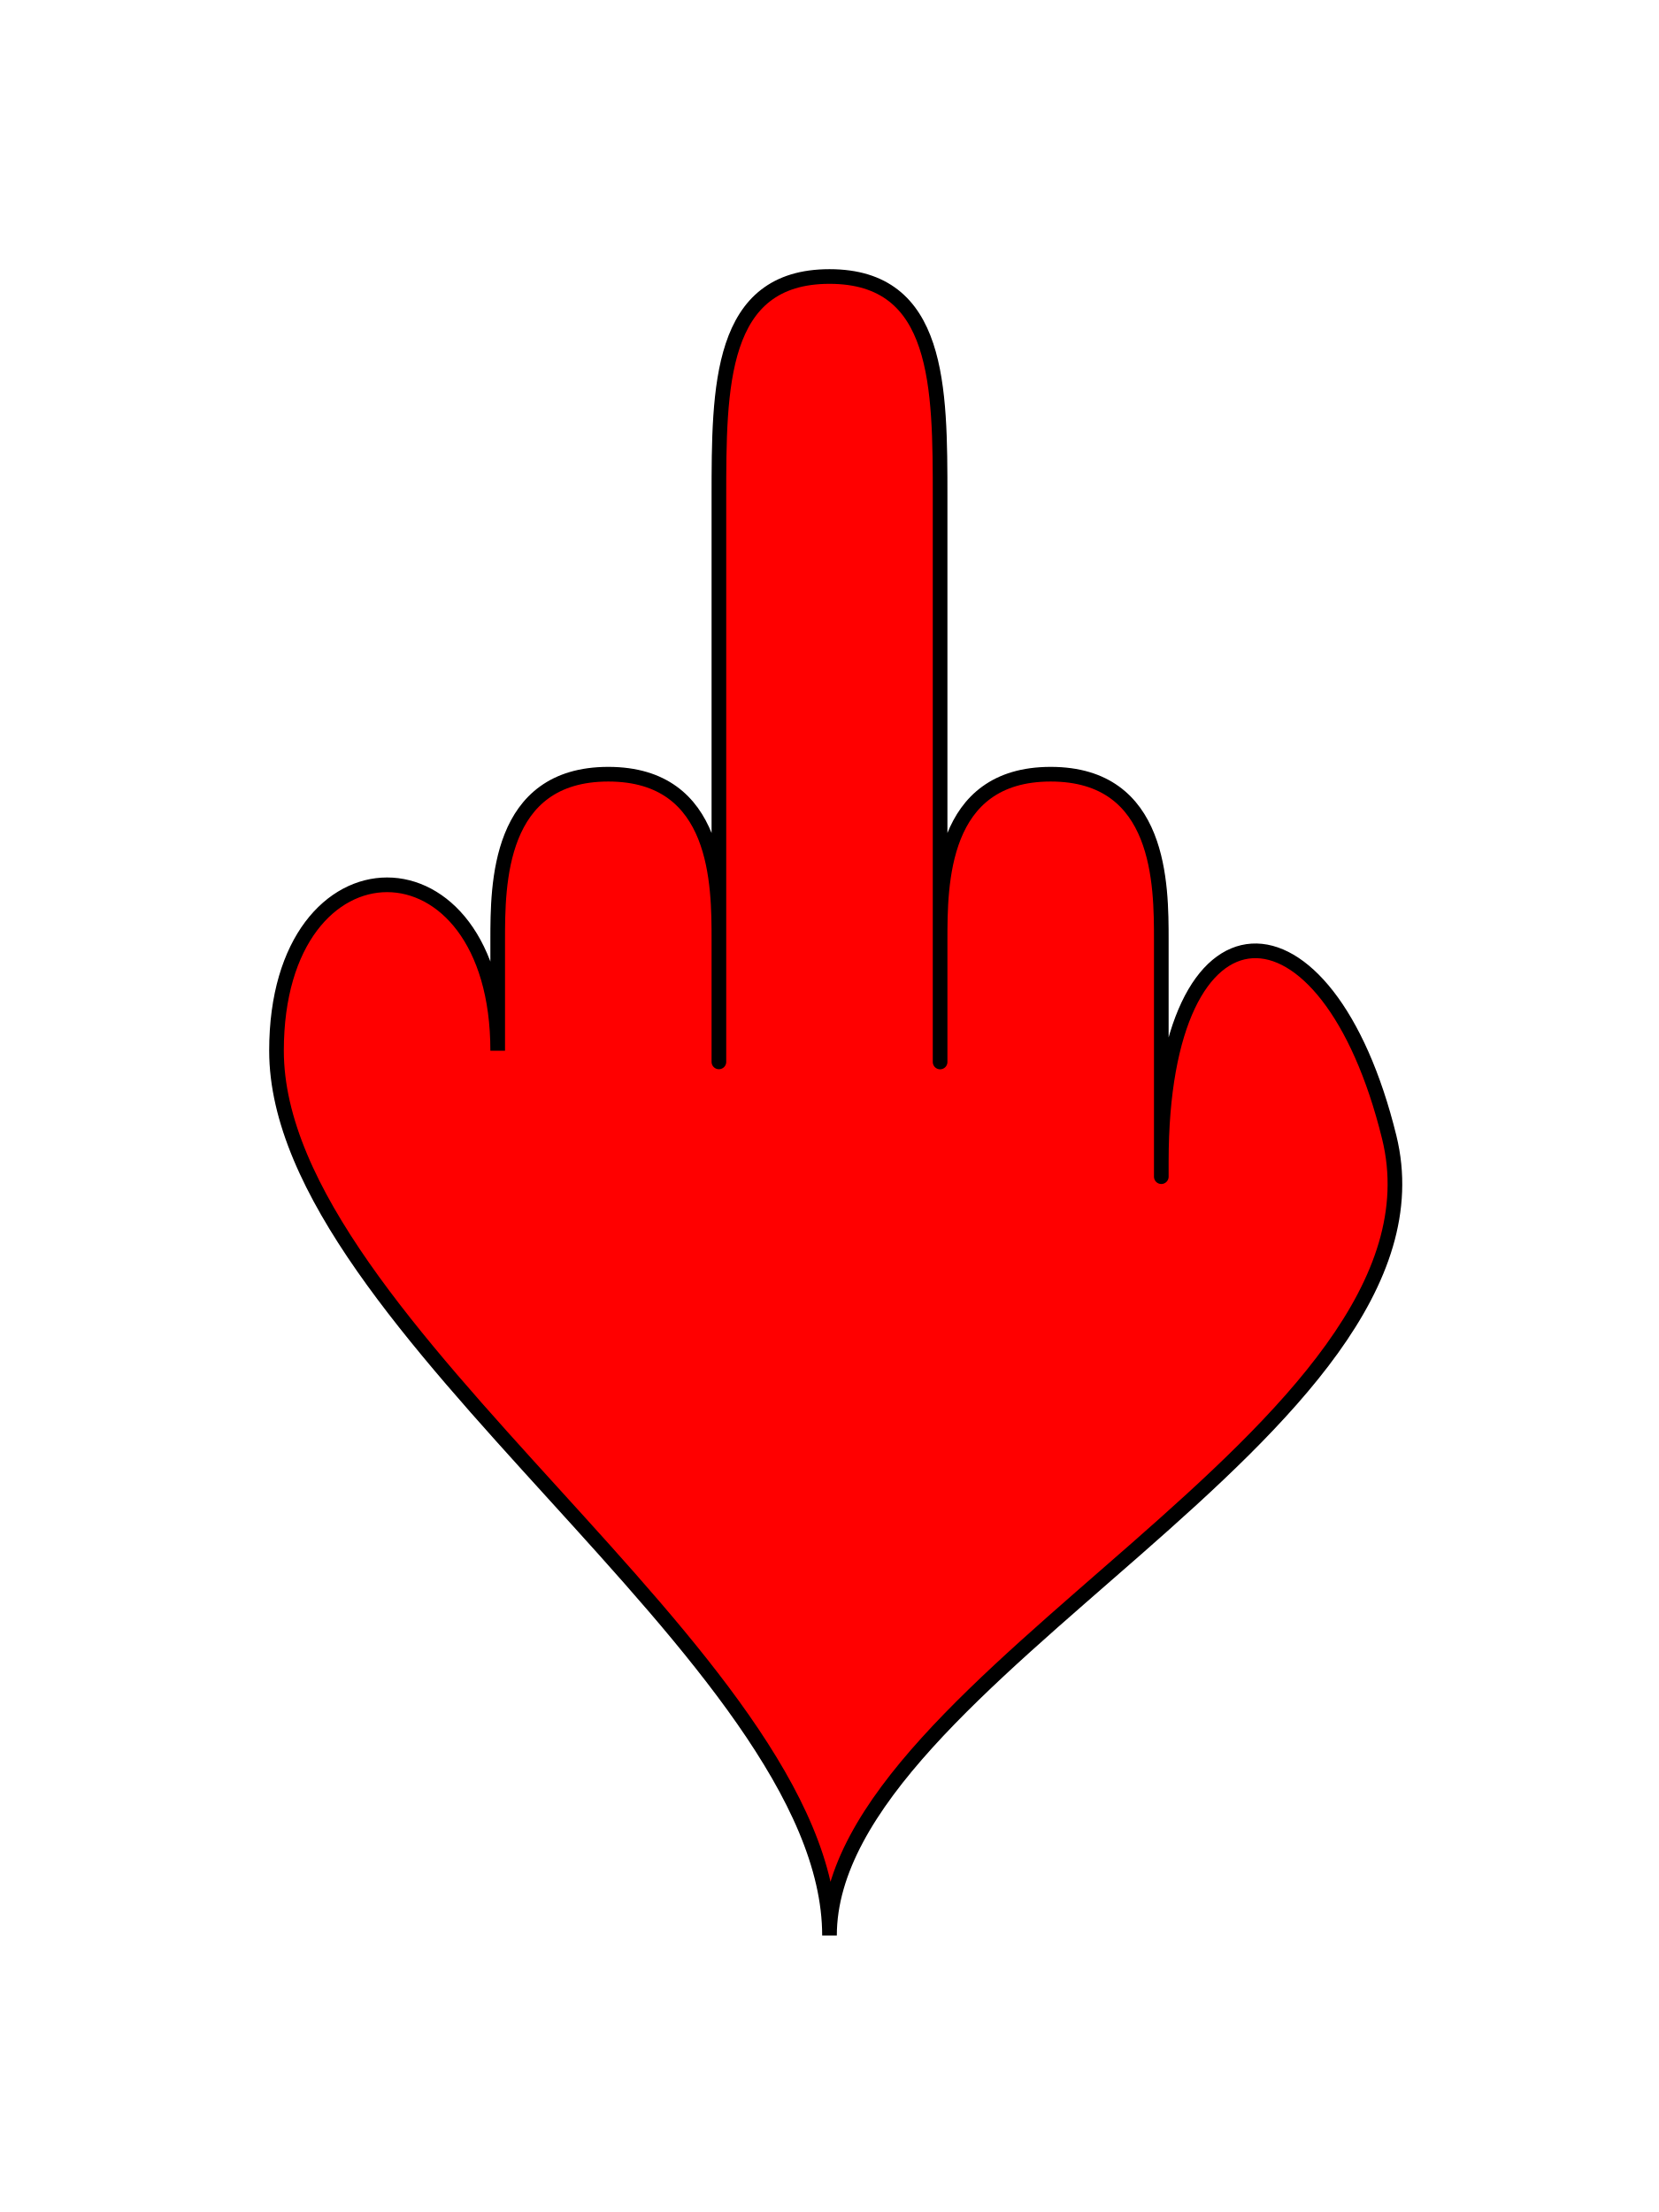
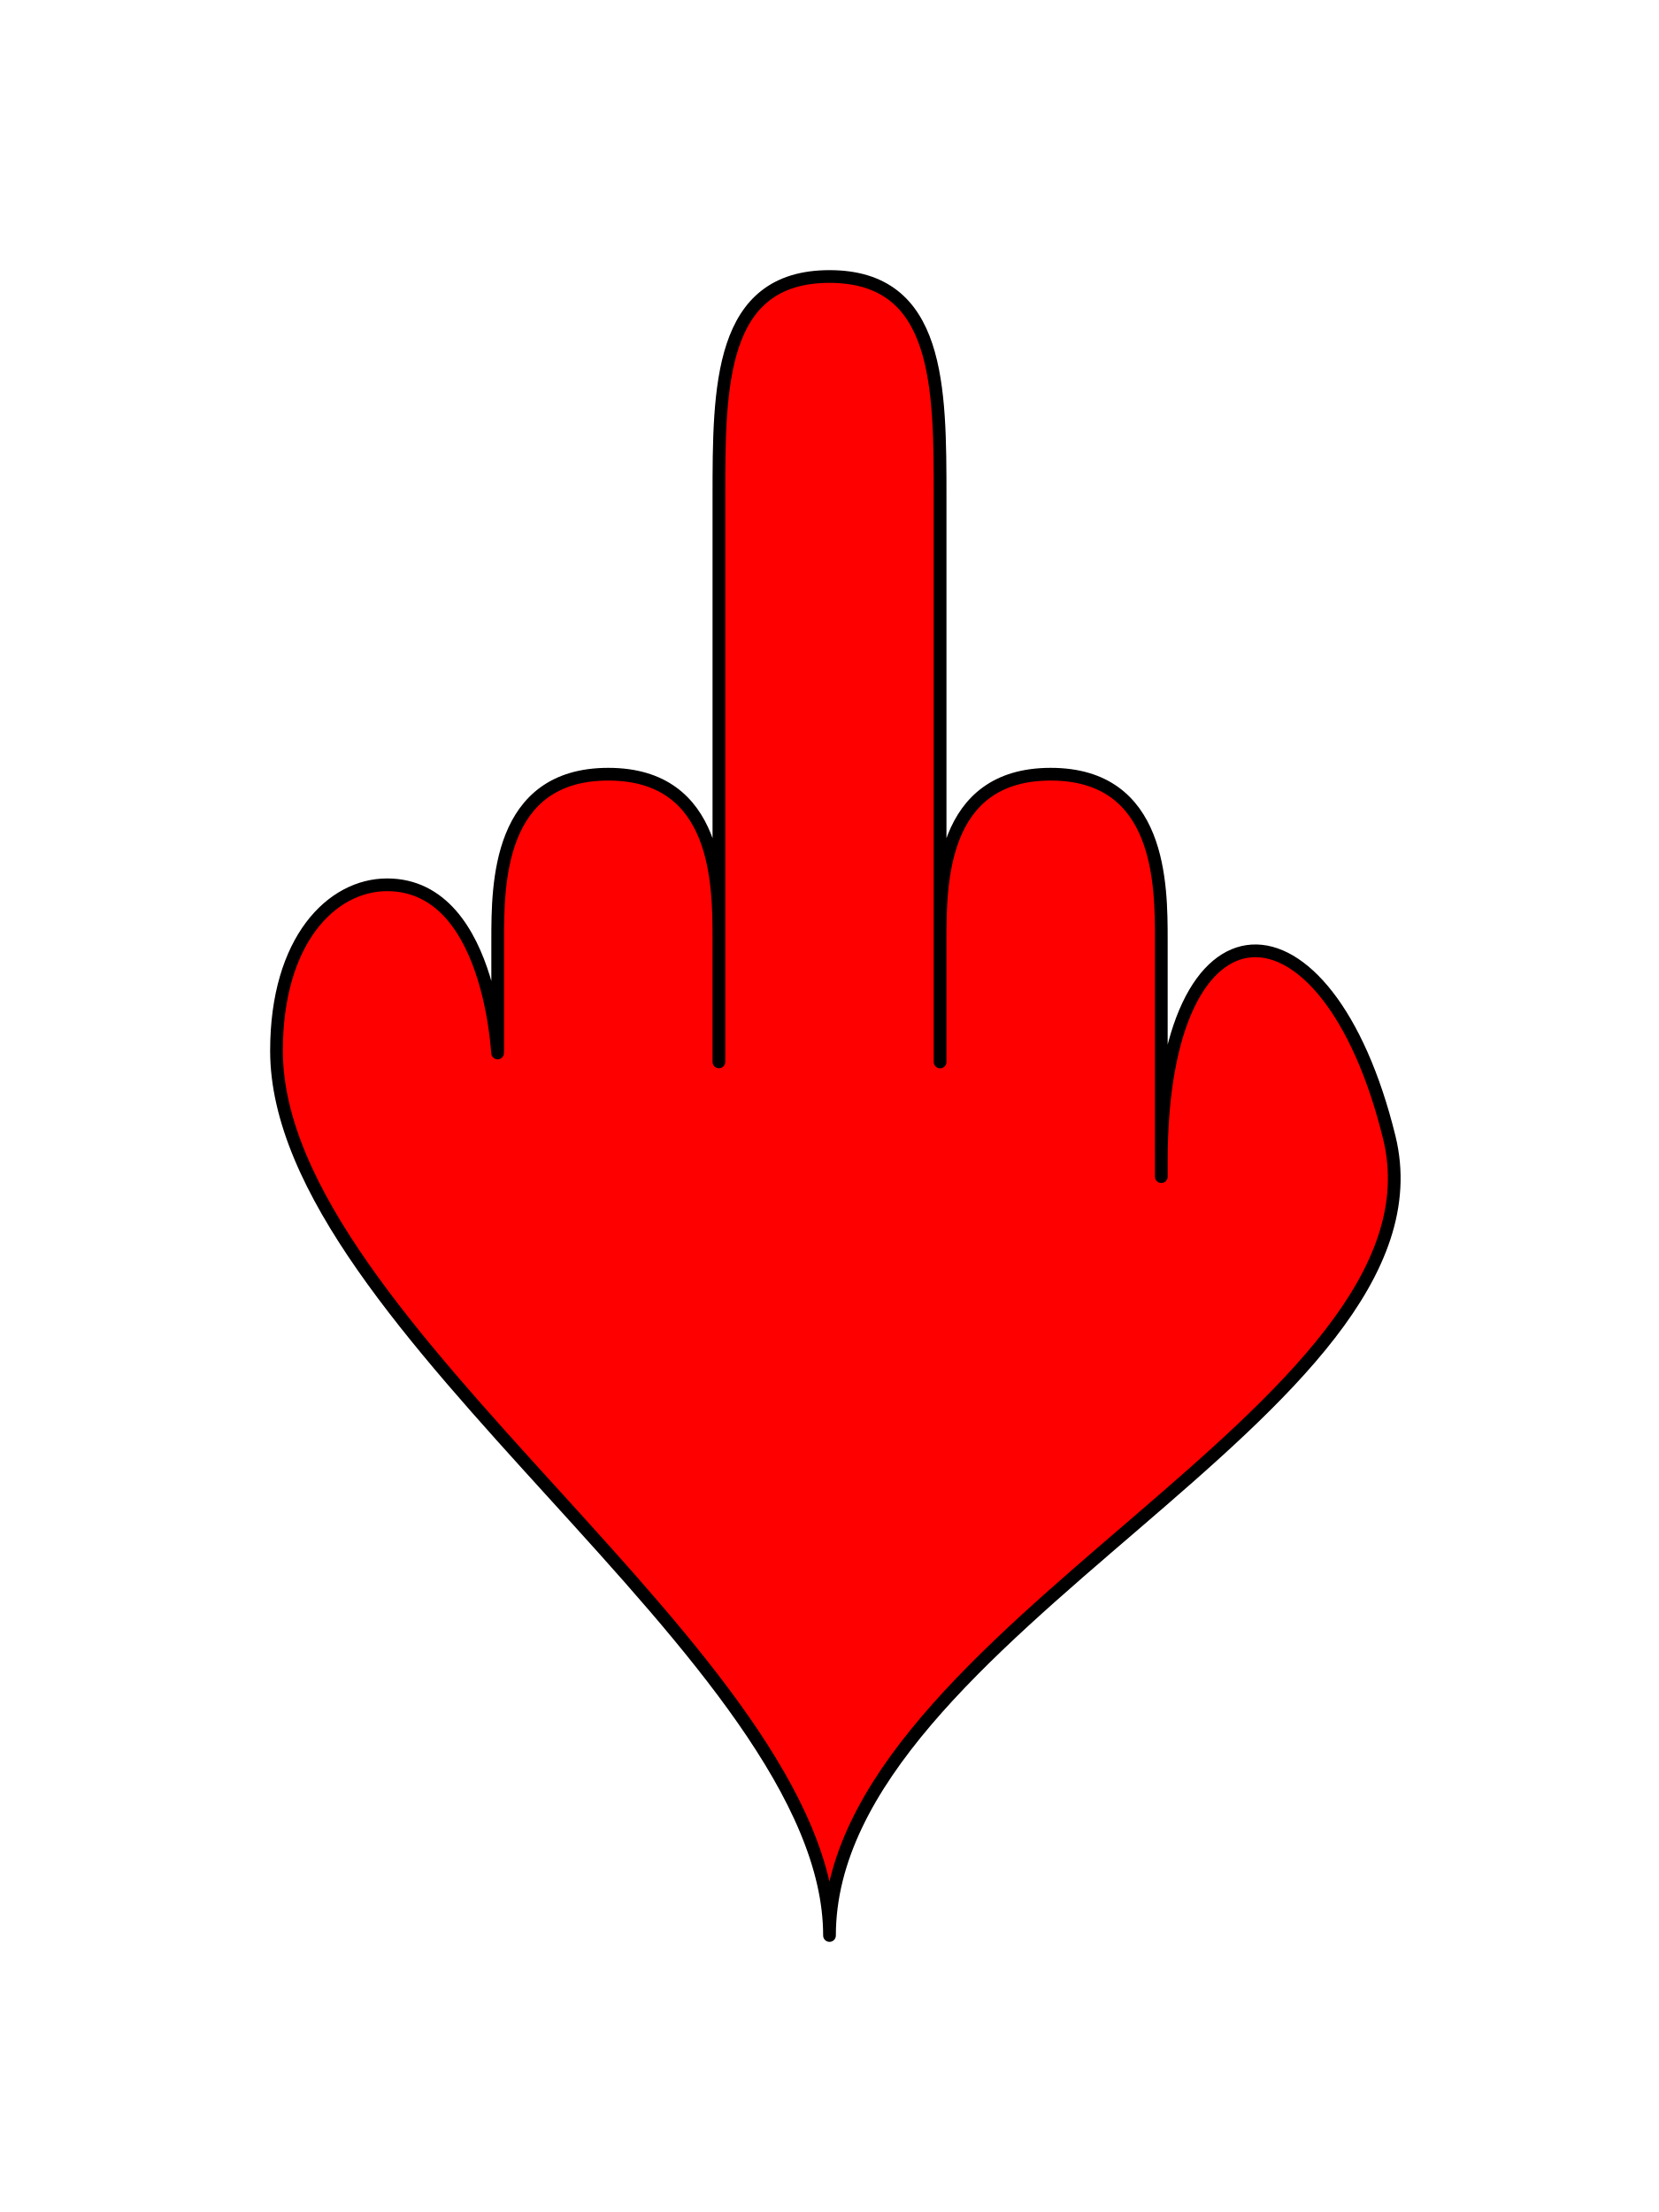
<svg xmlns="http://www.w3.org/2000/svg" width="30mm" height="40mm" viewBox="0 0 30 40" version="1.1" id="svg1">
  <defs id="defs1" />
  <g id="layer1">
-     <path style="fill:#ff0000;fill-opacity:1;stroke:#000000;stroke-width:0.265px;stroke-linecap:butt;stroke-linejoin:miter;stroke-opacity:1" d="M 15,35 C 15,30 5,24 5,19 c 0,-2 1,-3 2,-3 1,0 2,1 2,3 v -2 c 0,-1 0,-3 2,-3 2,0 2,2 2,3 0,0 10e-6,3 0,2 V 9 c 0,-2 0,-4 2,-4 2,0 2,2 2,4 0,0 10e-6,11 0,10 10e-6,1 0,-2 0,-2 10e-6,-1 0,-3 2,-3 2,0 2,2 2,3 0,0 3e-5,1.83 3e-5,3 0,0 -3e-5,2 0,1 1.3e-4,-5 3,-5 4.122,-0.434 C 26.42,25.844 15,30.324 15,35 Z" id="path3-3-1-3-6-2-5" />
+     <path style="fill:#ff0000;fill-opacity:1;stroke:#000000;stroke-width:0.23;stroke-linecap:butt;stroke-linejoin:miter;stroke-dasharray:none;stroke-opacity:1" d="M 15,35 C 15,30 5,24 5,19 c 0,-2 1,-3 2,-3 2,3e-6 2,3.5 2,3 v -2 c 0,-1 0,-3 2,-3 2,0 2,2 2,3 0,0 10e-6,3 0,2 V 9 c 0,-2 0,-4 2,-4 2,0 2,2 2,4 0,0 10e-6,11 0,10 10e-6,1 0,-2 0,-2 10e-6,-1 0,-3 2,-3 2,0 2,2 2,3 0,0 3e-5,1.83 3e-5,3 0,0 -3e-5,2 0,1 1.3e-4,-5 3,-5 4.122,-0.434 C 26.332,25.486 15,29.5 15,35 c 0,1 0,1 0,0 z" id="path3-3-1-3-6-2-5" />
  </g>
</svg>
